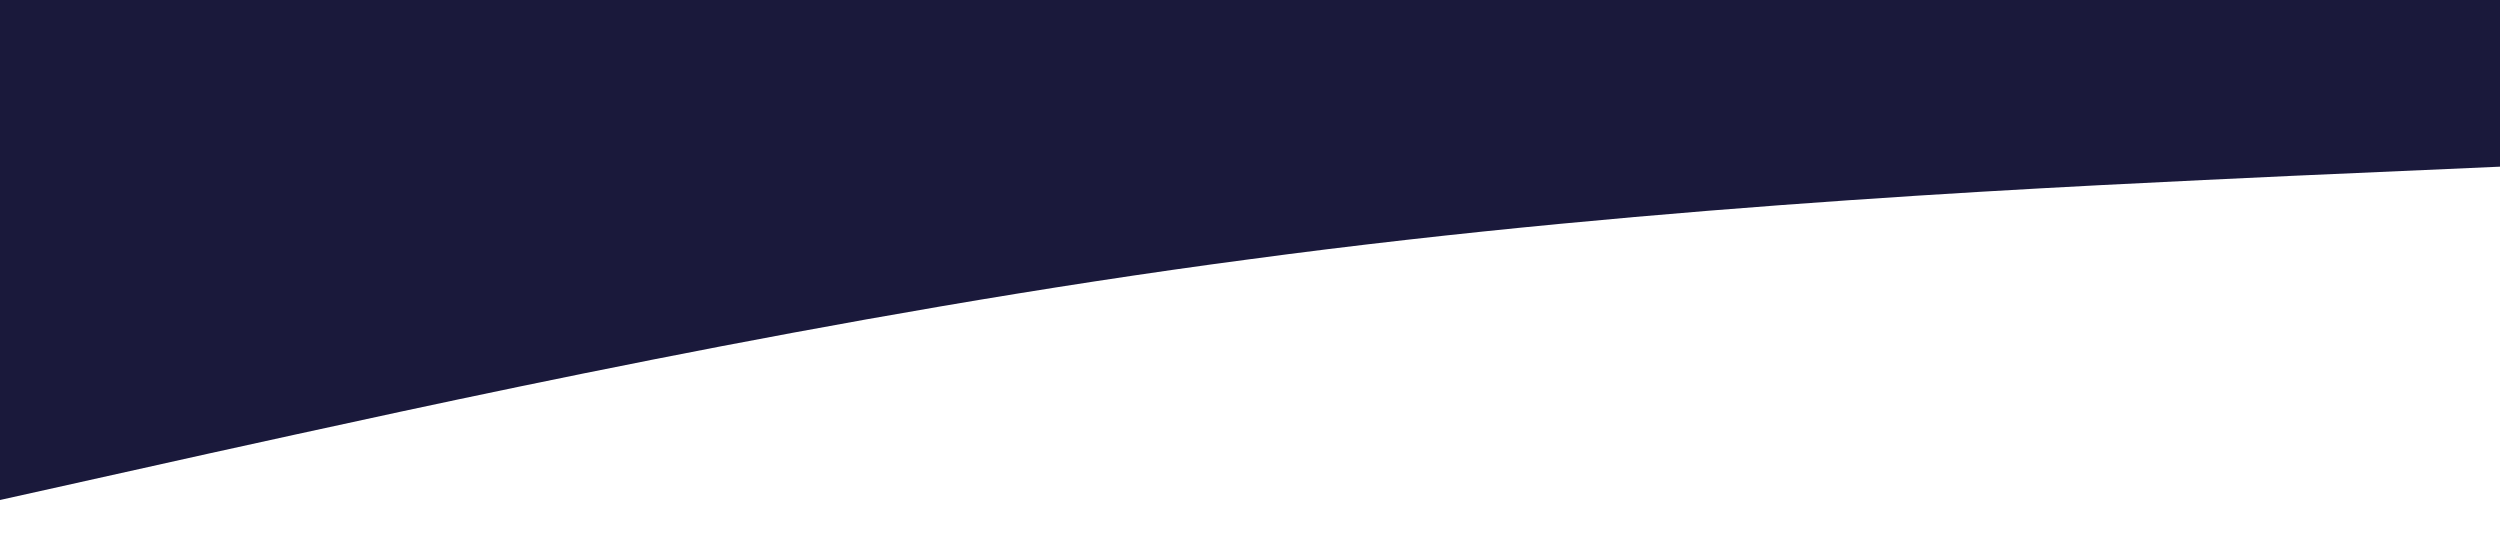
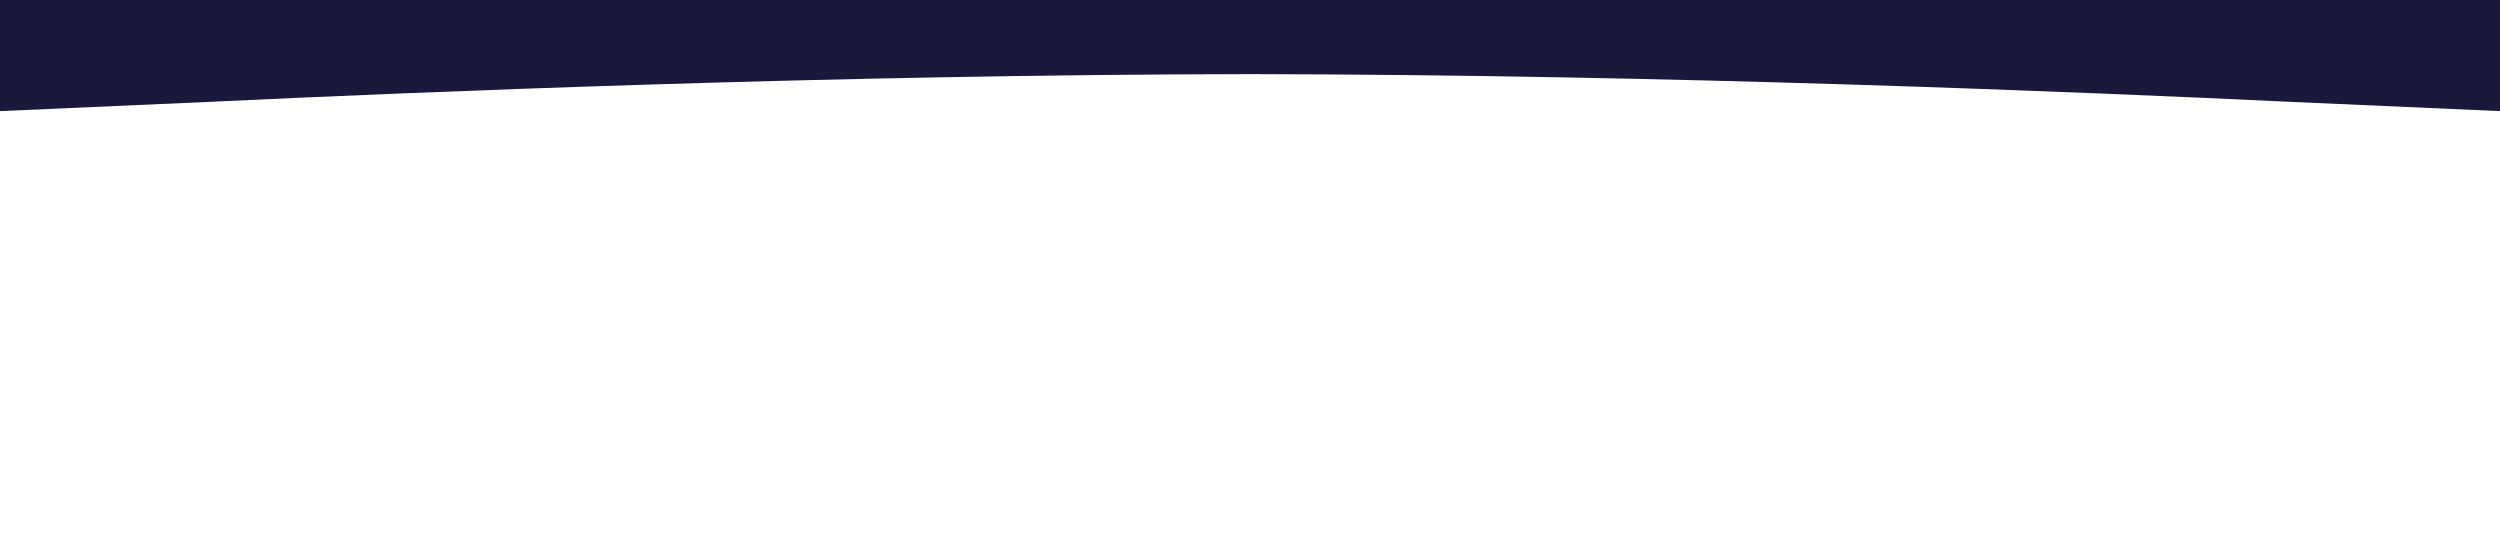
<svg xmlns="http://www.w3.org/2000/svg" viewBox="0 0 1440 320">
-   <path fill="#1a193b" fill-opacity="1" d="M0,288L120,261.3C240,235,480,181,720,149.3C960,117,1200,107,1320,101.3L1440,96L1440,0L1320,0C1200,0,960,0,720,0C480,0,240,0,120,0L0,0Z" />
+   <path fill="#1a193b" fill-opacity="1" d="M0,64L120,58.7C240,53,480,43,720,42.7C960,43,1200,53,1320,58.7L1440,64L1440,0L1320,0C1200,0,960,0,720,0C480,0,240,0,120,0L0,0Z" />
</svg>
